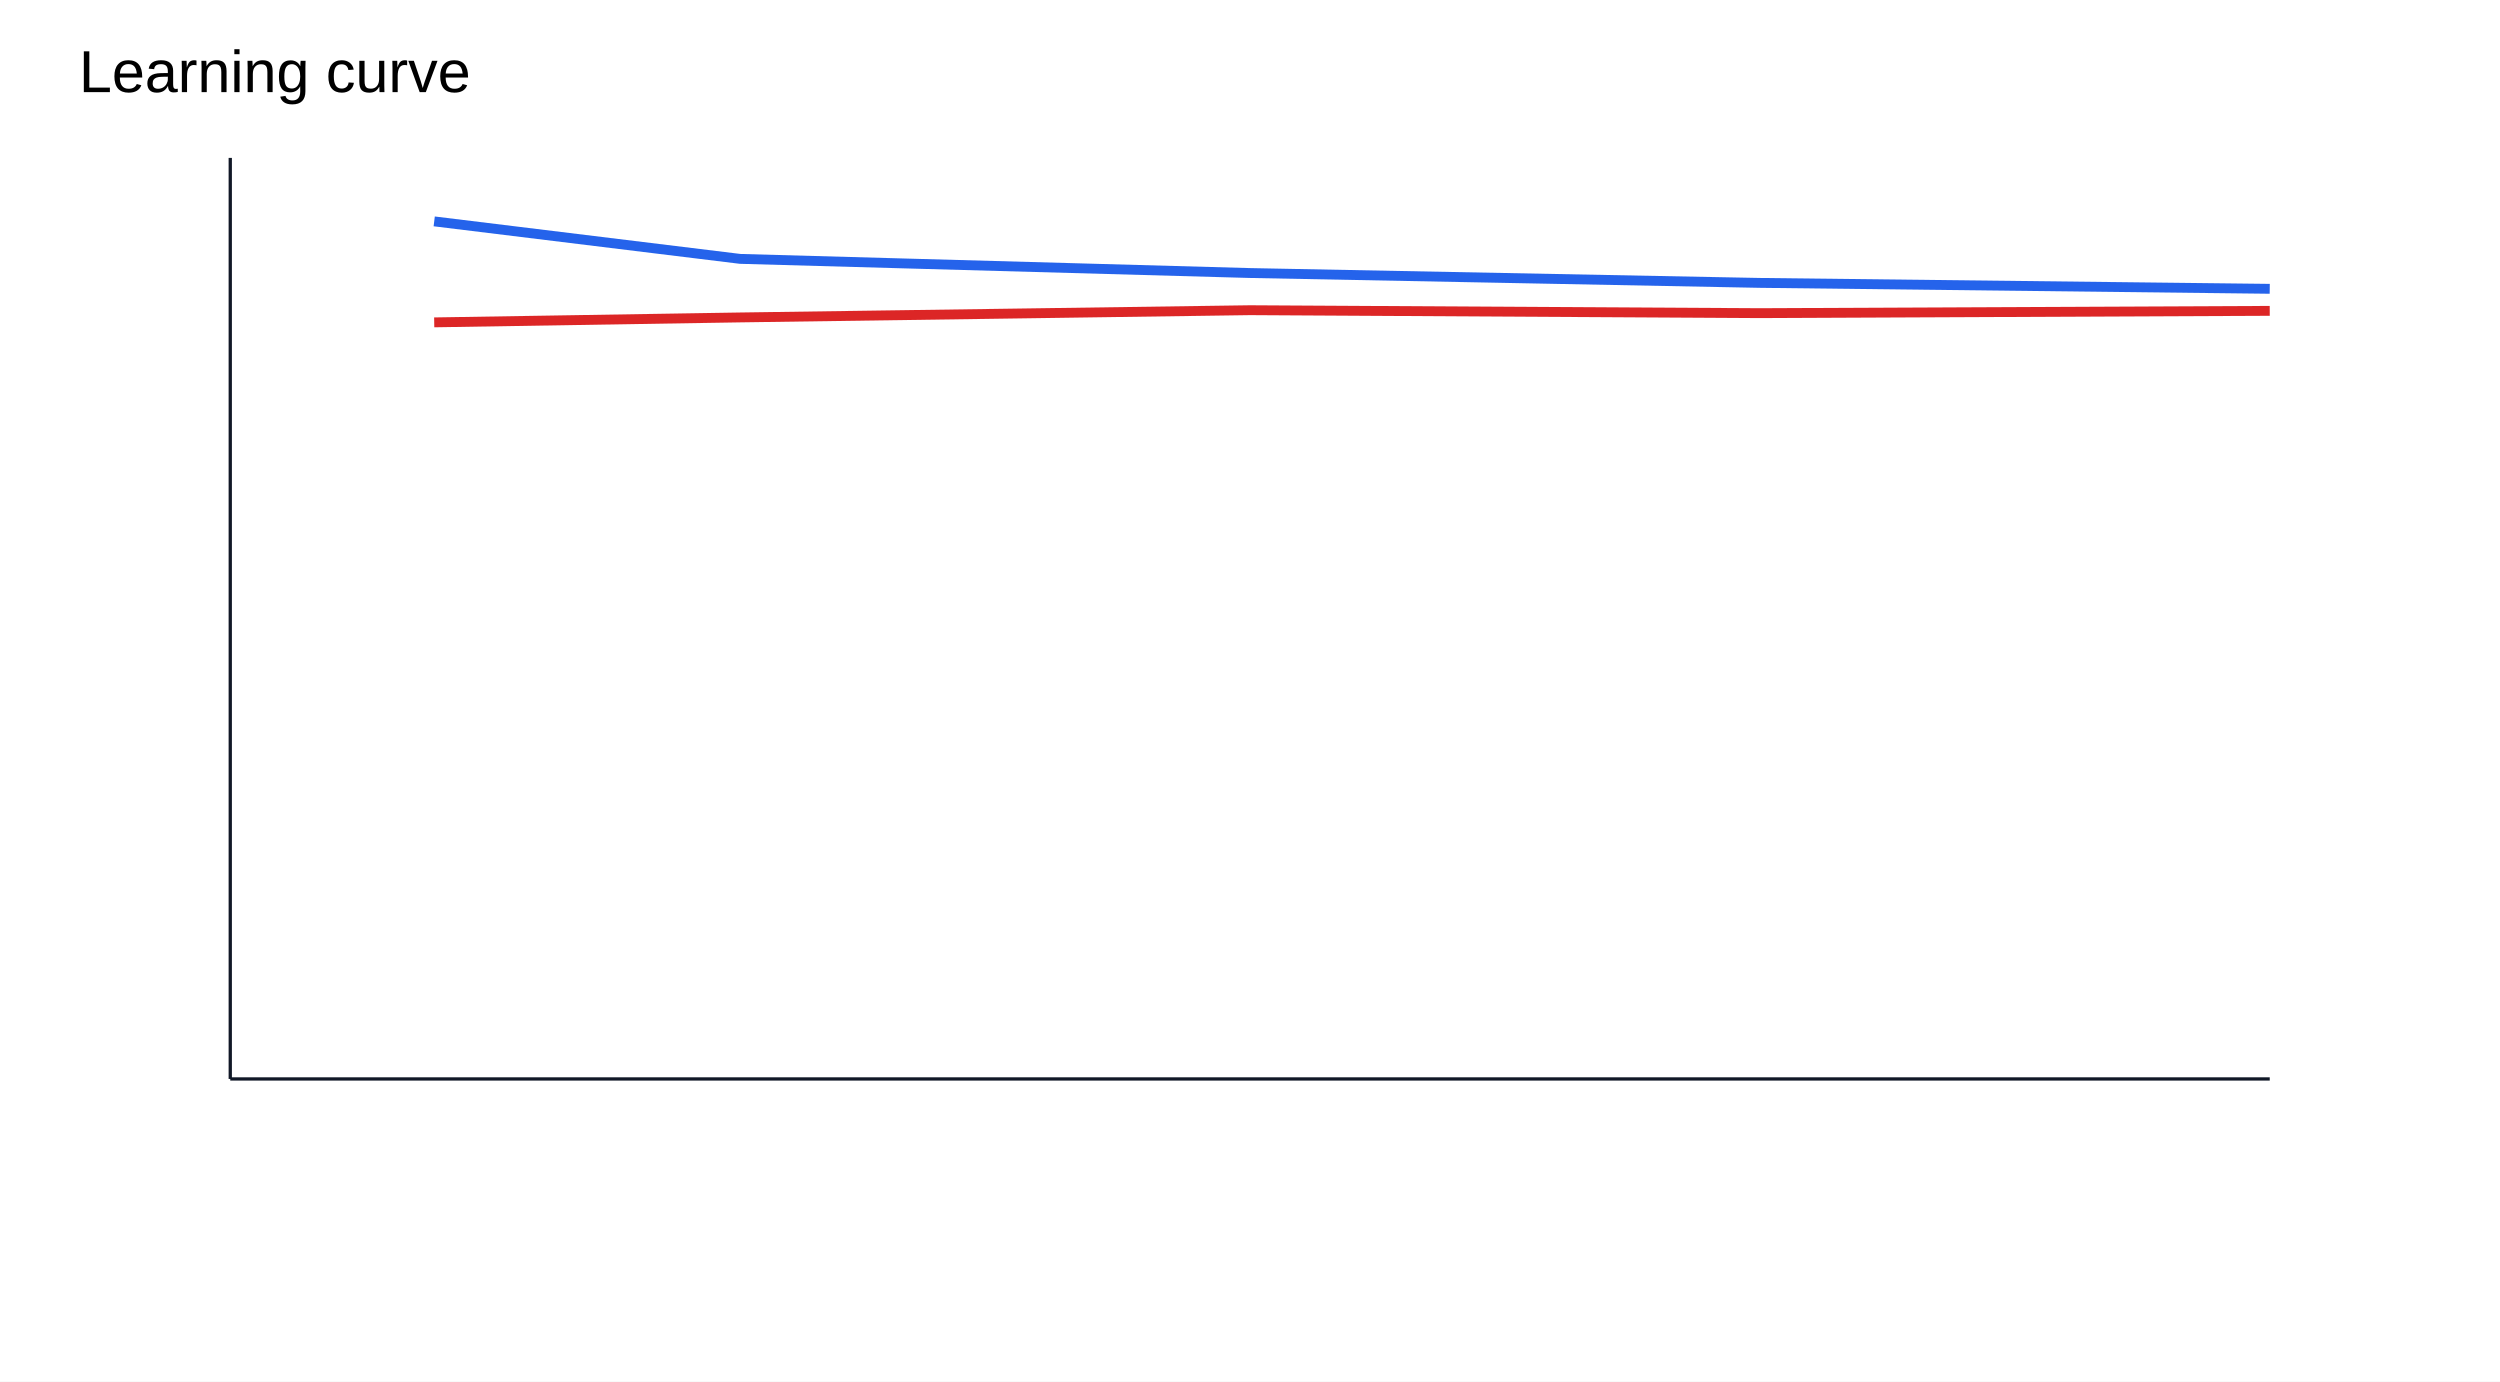
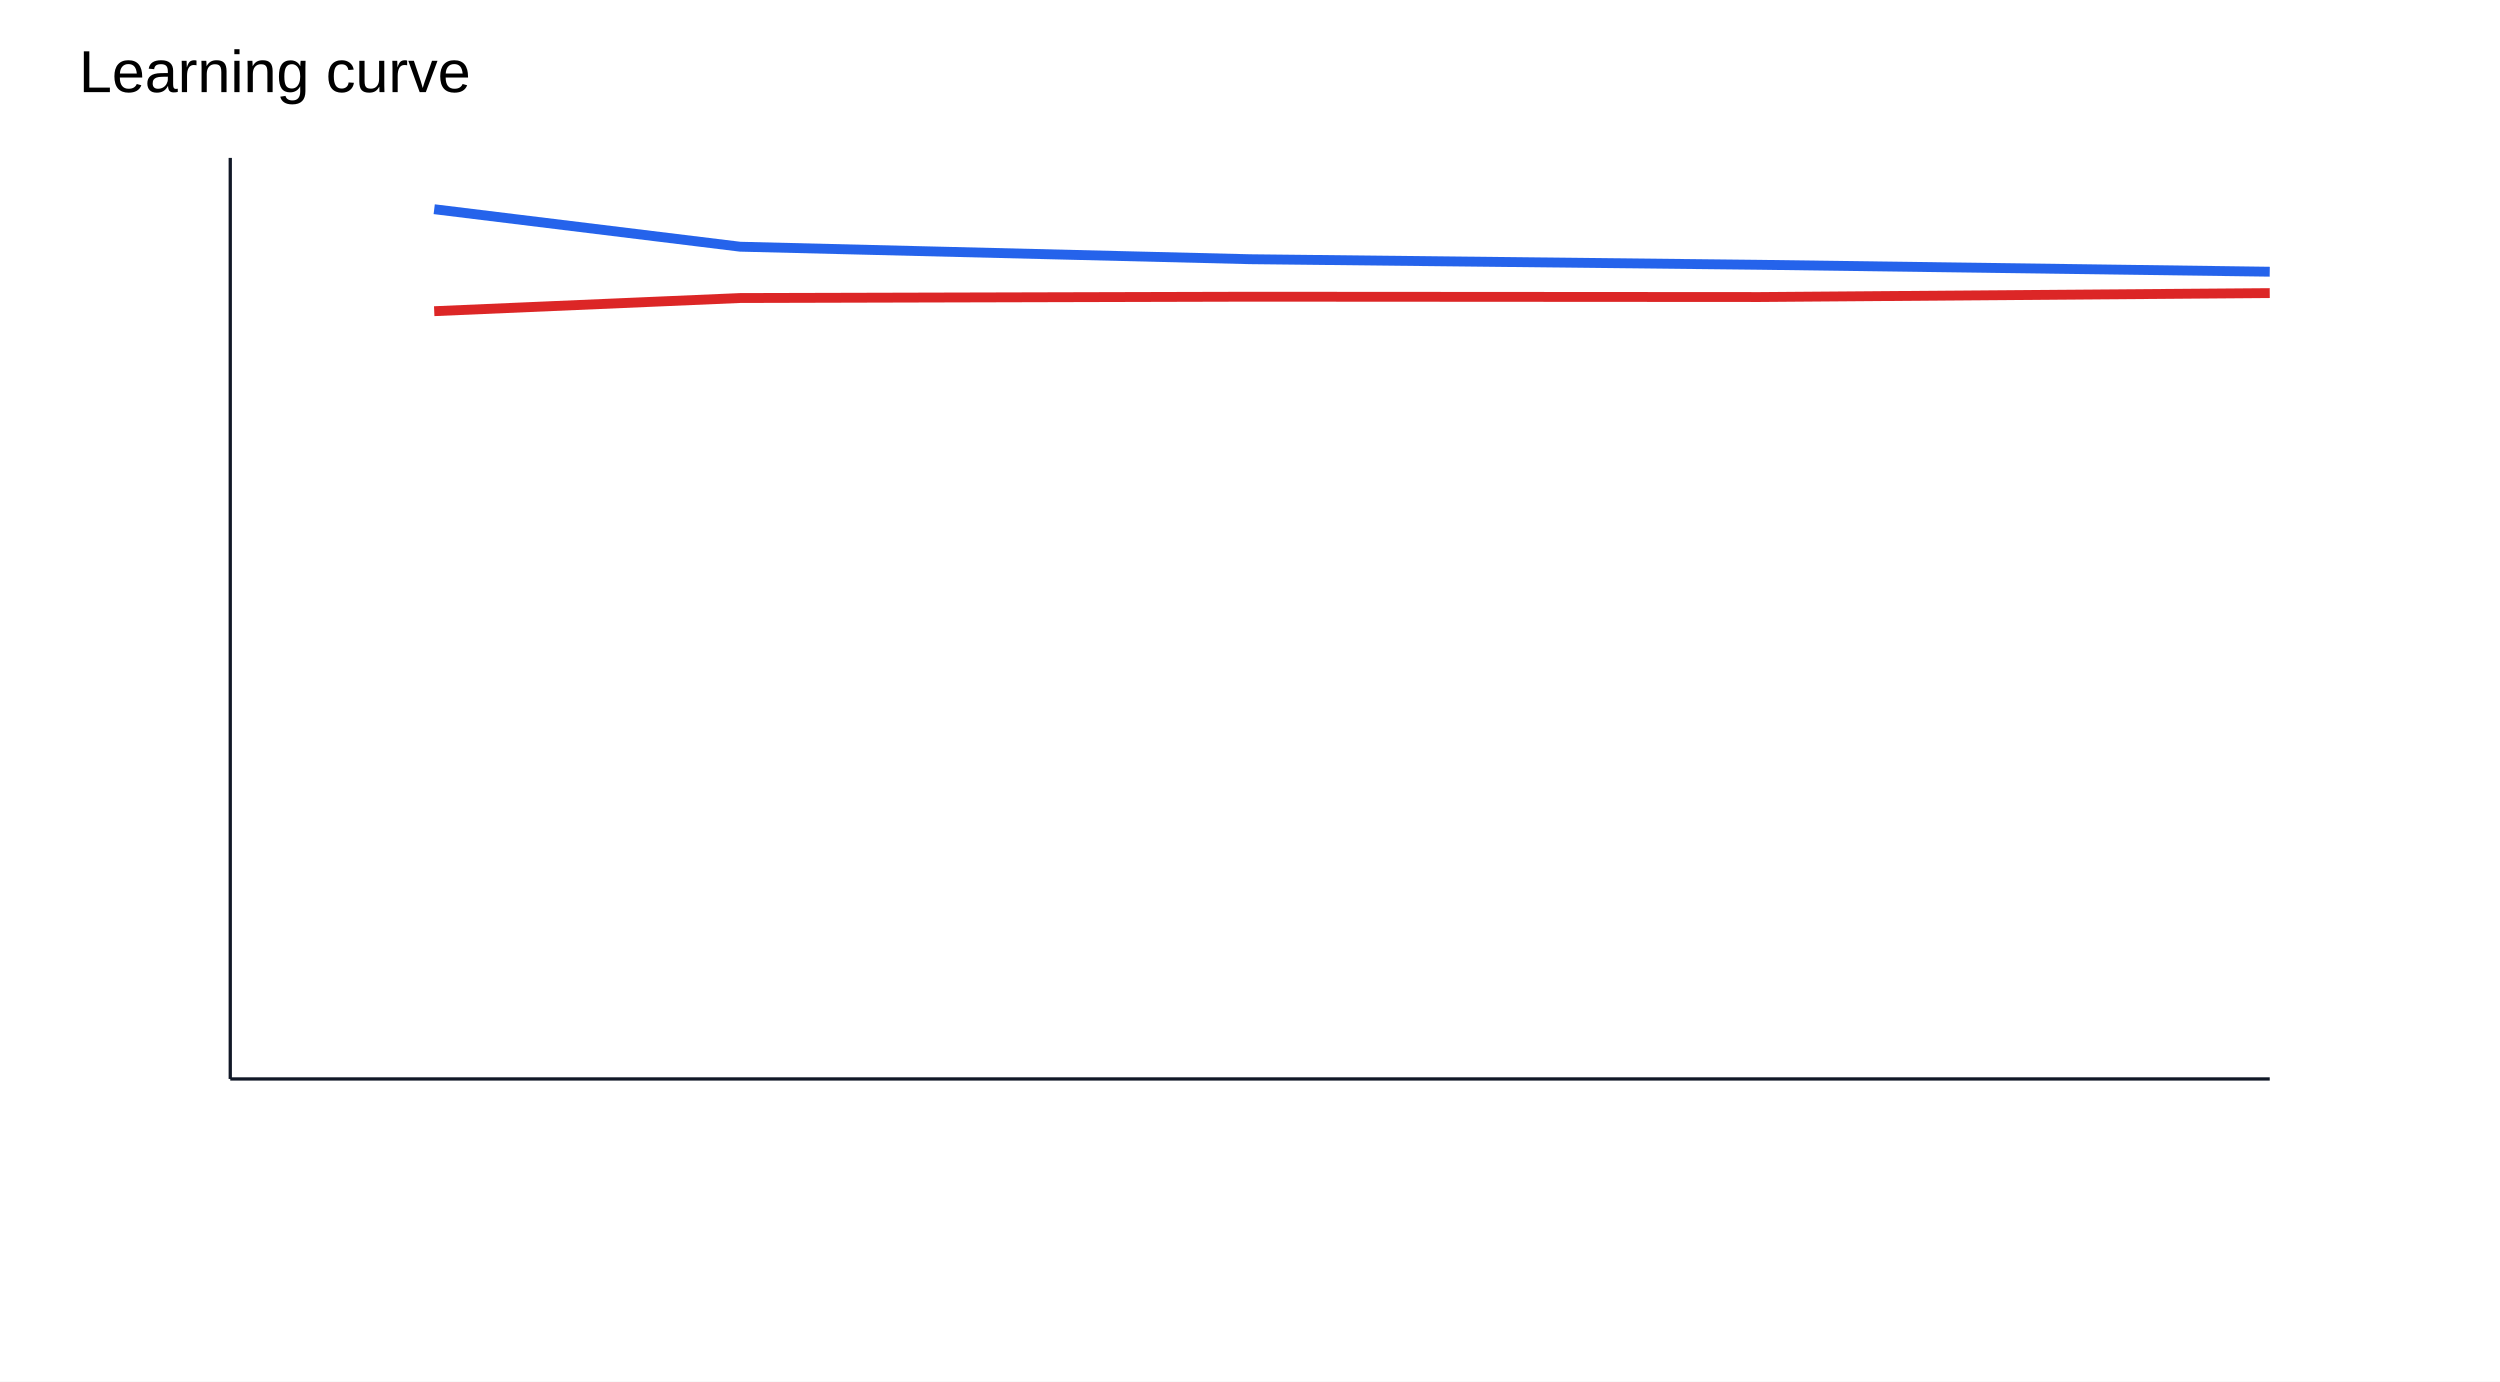
<svg xmlns="http://www.w3.org/2000/svg" width="760" height="420" viewBox="0 0 760 420">
  <rect width="100%" height="100%" fill="#ffffff" />
  <text x="24" y="28" font-size="18" font-family="Arial">Learning curve</text>
  <line x1="70" y1="48" x2="70" y2="328" stroke="#111827" />
  <line x1="70" y1="328" x2="690" y2="328" stroke="#111827" />
-   <polyline points="132.0,67.3 225.0,78.7 380.0,83.0 535.0,86.0 690.0,87.8" fill="none" stroke="#2563eb" stroke-width="3" />
-   <polyline points="132.0,98.0 225.0,96.5 380.0,94.3 535.0,95.2 690.0,94.5" fill="none" stroke="#dc2626" stroke-width="3" />
+   <polyline points="132.0,63.6 225.0,75.0 380.0,78.8 535.0,80.5 690.0,82.6" fill="none" stroke="#2563eb" stroke-width="3" />
+   <polyline points="132.0,94.6 225.0,90.6 380.0,90.2 535.0,90.3 690.0,89.1" fill="none" stroke="#dc2626" stroke-width="3" />
</svg>
